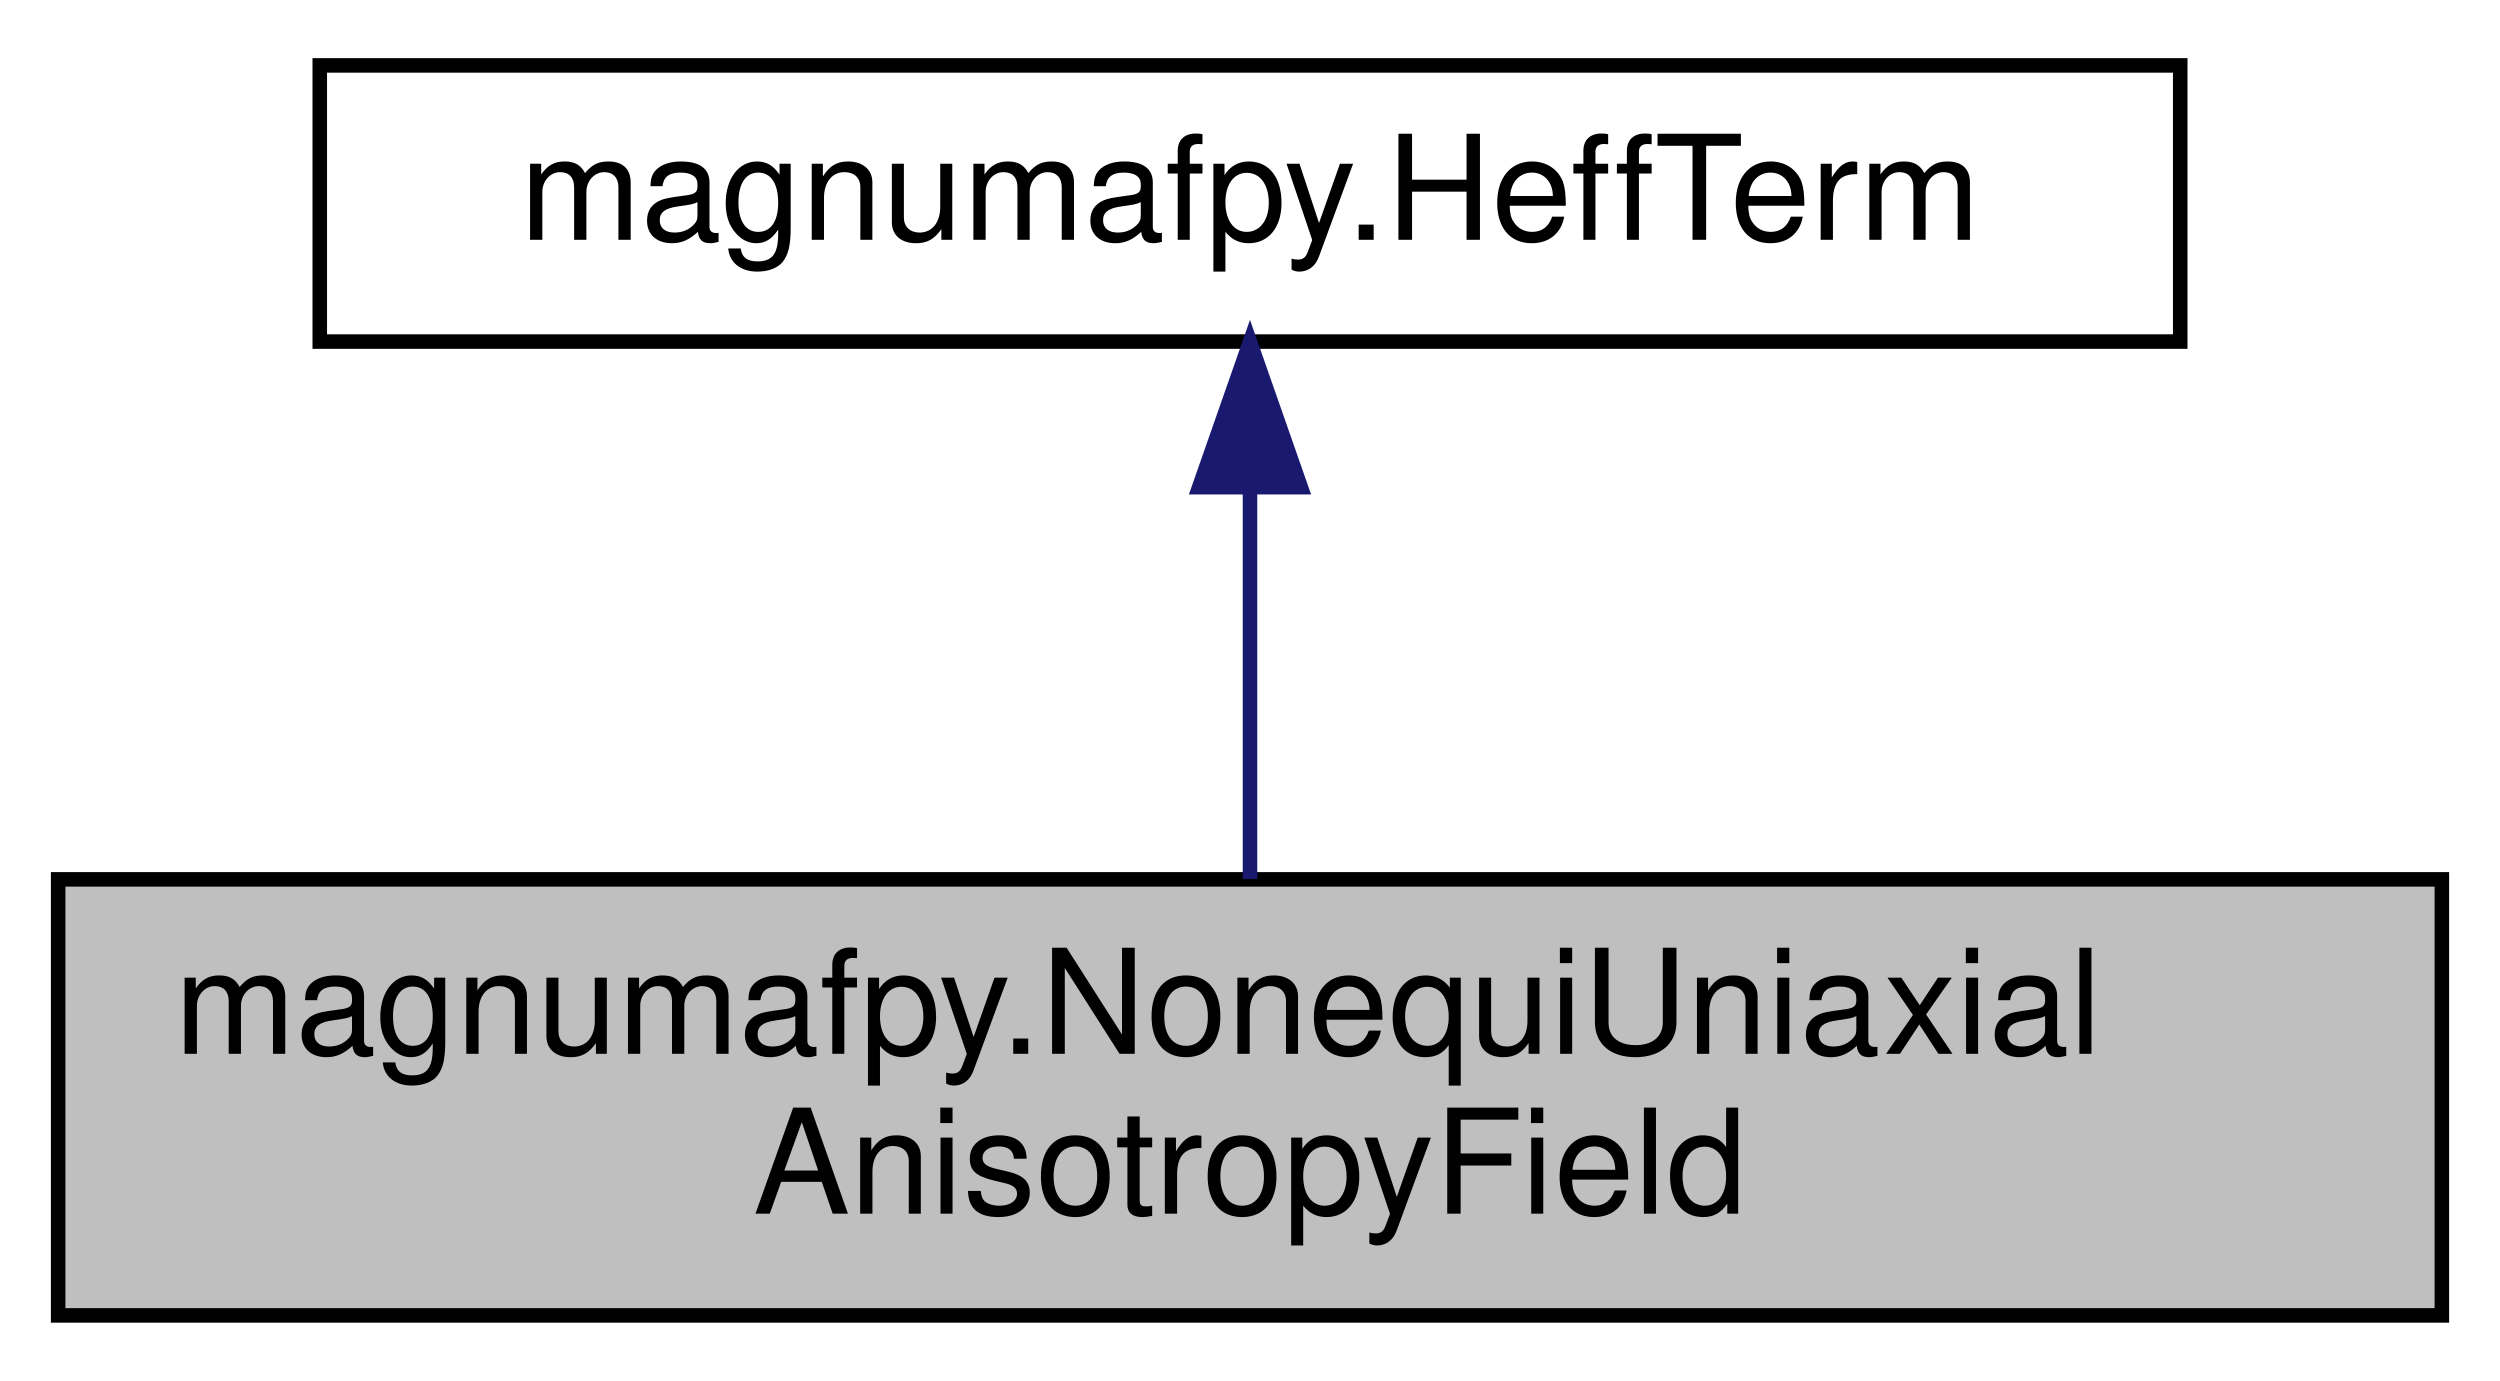
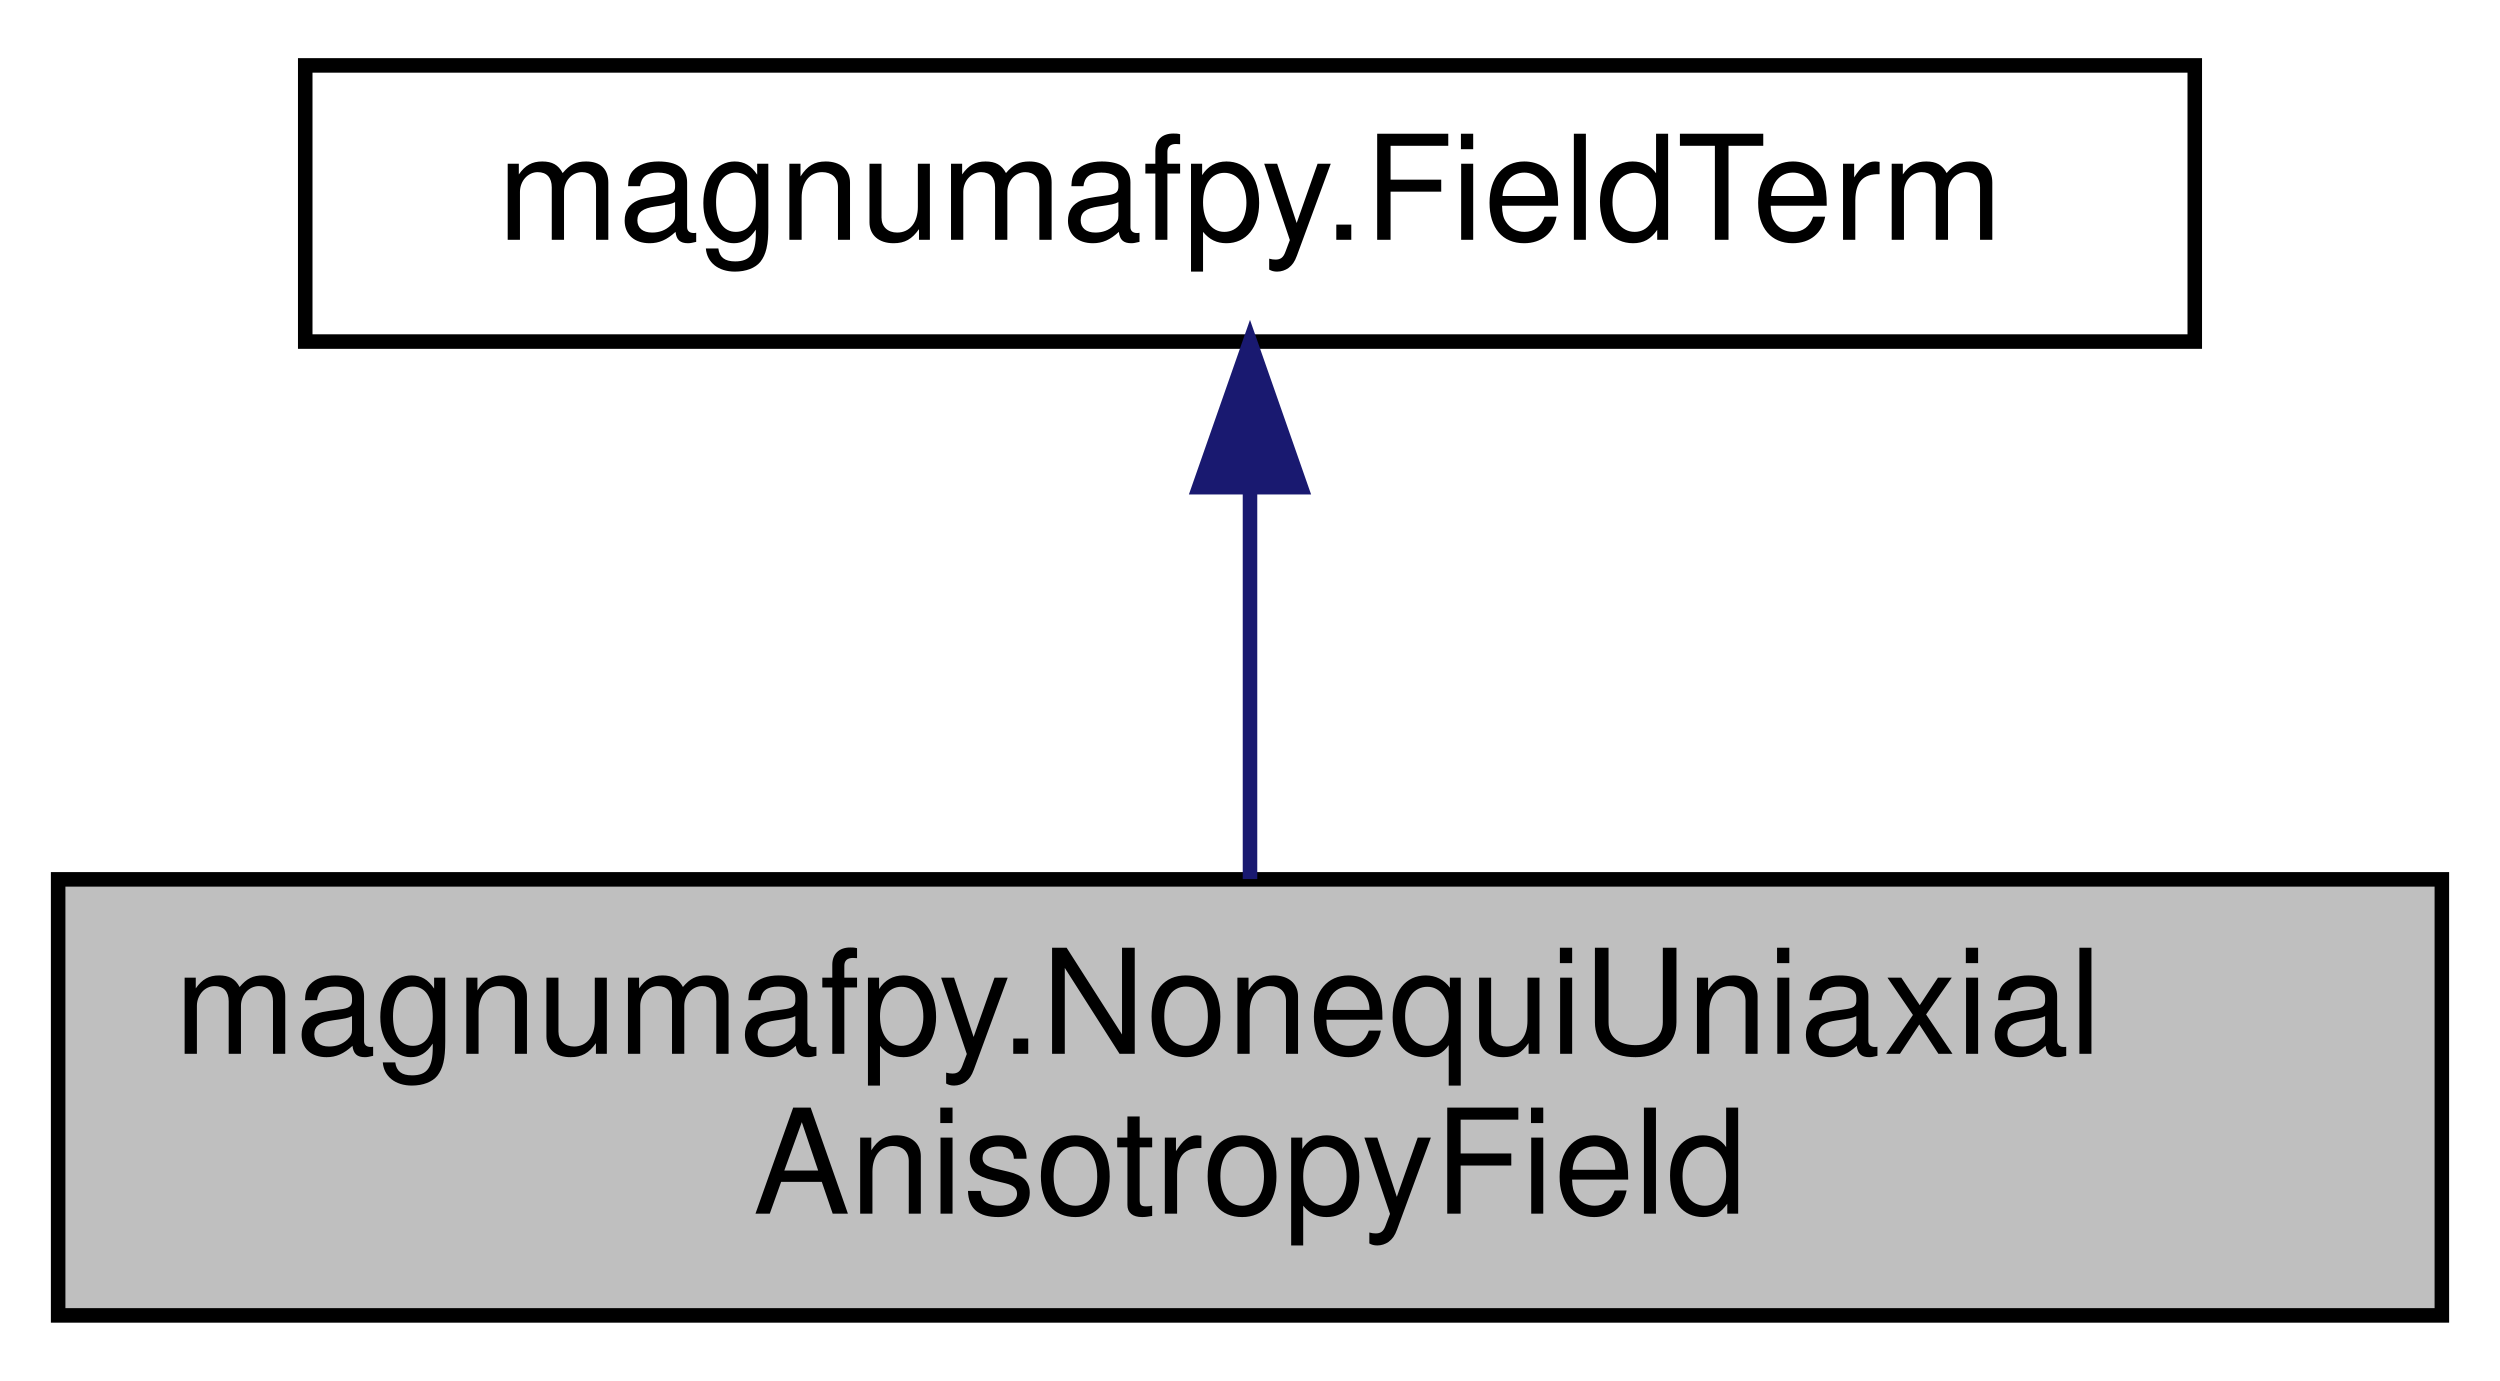
<svg xmlns="http://www.w3.org/2000/svg" xmlns:xlink="http://www.w3.org/1999/xlink" width="172pt" height="95pt" viewBox="0.00 0.00 172.00 95.00">
  <g id="graph0" class="graph" transform="scale(1 1) rotate(0) translate(4 91)">
    <g id="node1" class="node">
      <g id="a_node1">
        <a xlink:title=" ">
          <polygon fill="#bfbfbf" stroke="black" points="0,-0.5 0,-30.5 164,-30.5 164,-0.5 0,-0.5" />
          <text text-anchor="start" x="8" y="-18.5" font-family="Helvetica,sans-Serif" font-size="10.00">magnumafpy.NonequiUniaxial</text>
          <text text-anchor="middle" x="82" y="-7.5" font-family="Helvetica,sans-Serif" font-size="10.00">AnisotropyField</text>
        </a>
      </g>
    </g>
    <g id="node2" class="node">
      <g id="a_node2">
-         <a xlink:href="classmagnumafpy_1_1HeffTerm.html" target="_top" xlink:title=" ">
-           <polygon fill="none" stroke="black" points="18,-67.5 18,-86.5 146,-86.5 146,-67.5 18,-67.5" />
-           <text text-anchor="middle" x="82" y="-74.5" font-family="Helvetica,sans-Serif" font-size="10.00">magnumafpy.HeffTerm</text>
+         <a xlink:href="classmagnumafpy_1_1FieldTerm.html" target="_top" xlink:title=" ">
+           <polygon fill="none" stroke="black" points="17,-67.5 17,-86.5 147,-86.5 147,-67.5 17,-67.5" />
+           <text text-anchor="middle" x="82" y="-74.5" font-family="Helvetica,sans-Serif" font-size="10.00">magnumafpy.FieldTerm</text>
        </a>
      </g>
    </g>
    <g id="edge1" class="edge">
      <path fill="none" stroke="midnightblue" d="M82,-57.23C82,-48.59 82,-38.5 82,-30.52" />
      <polygon fill="midnightblue" stroke="midnightblue" points="78.5,-57.48 82,-67.48 85.5,-57.48 78.5,-57.48" />
    </g>
  </g>
</svg>
